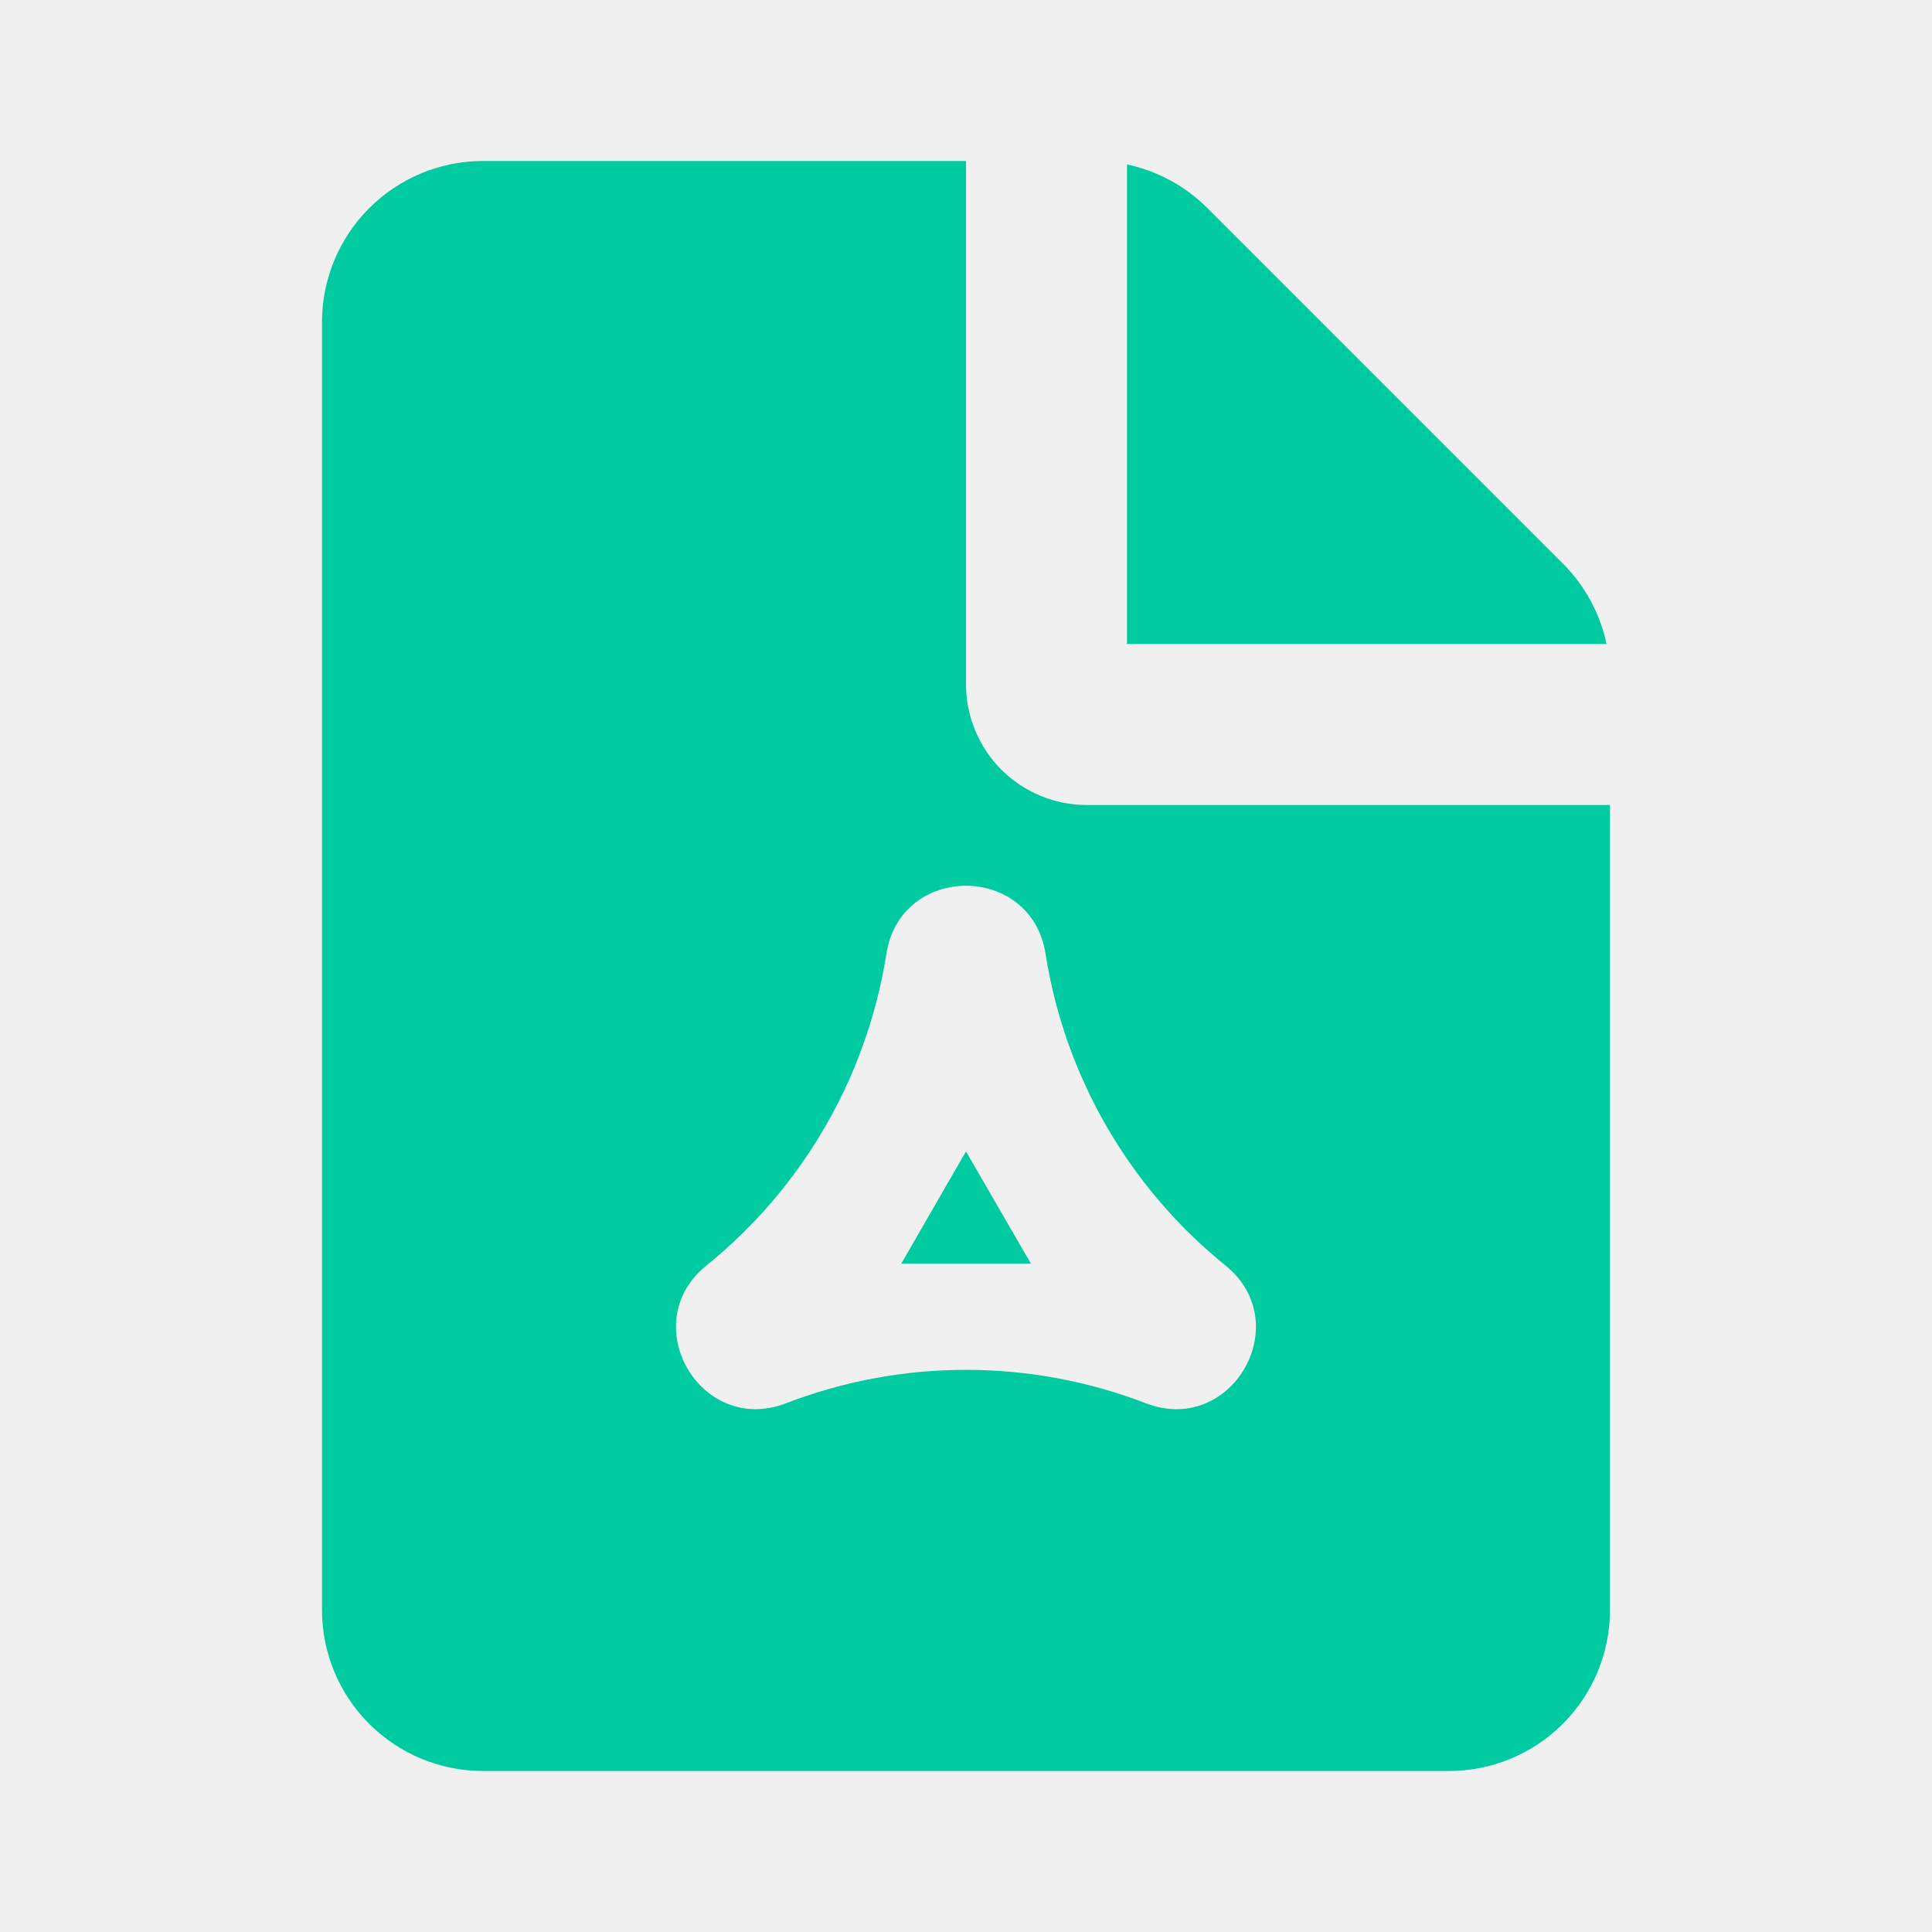
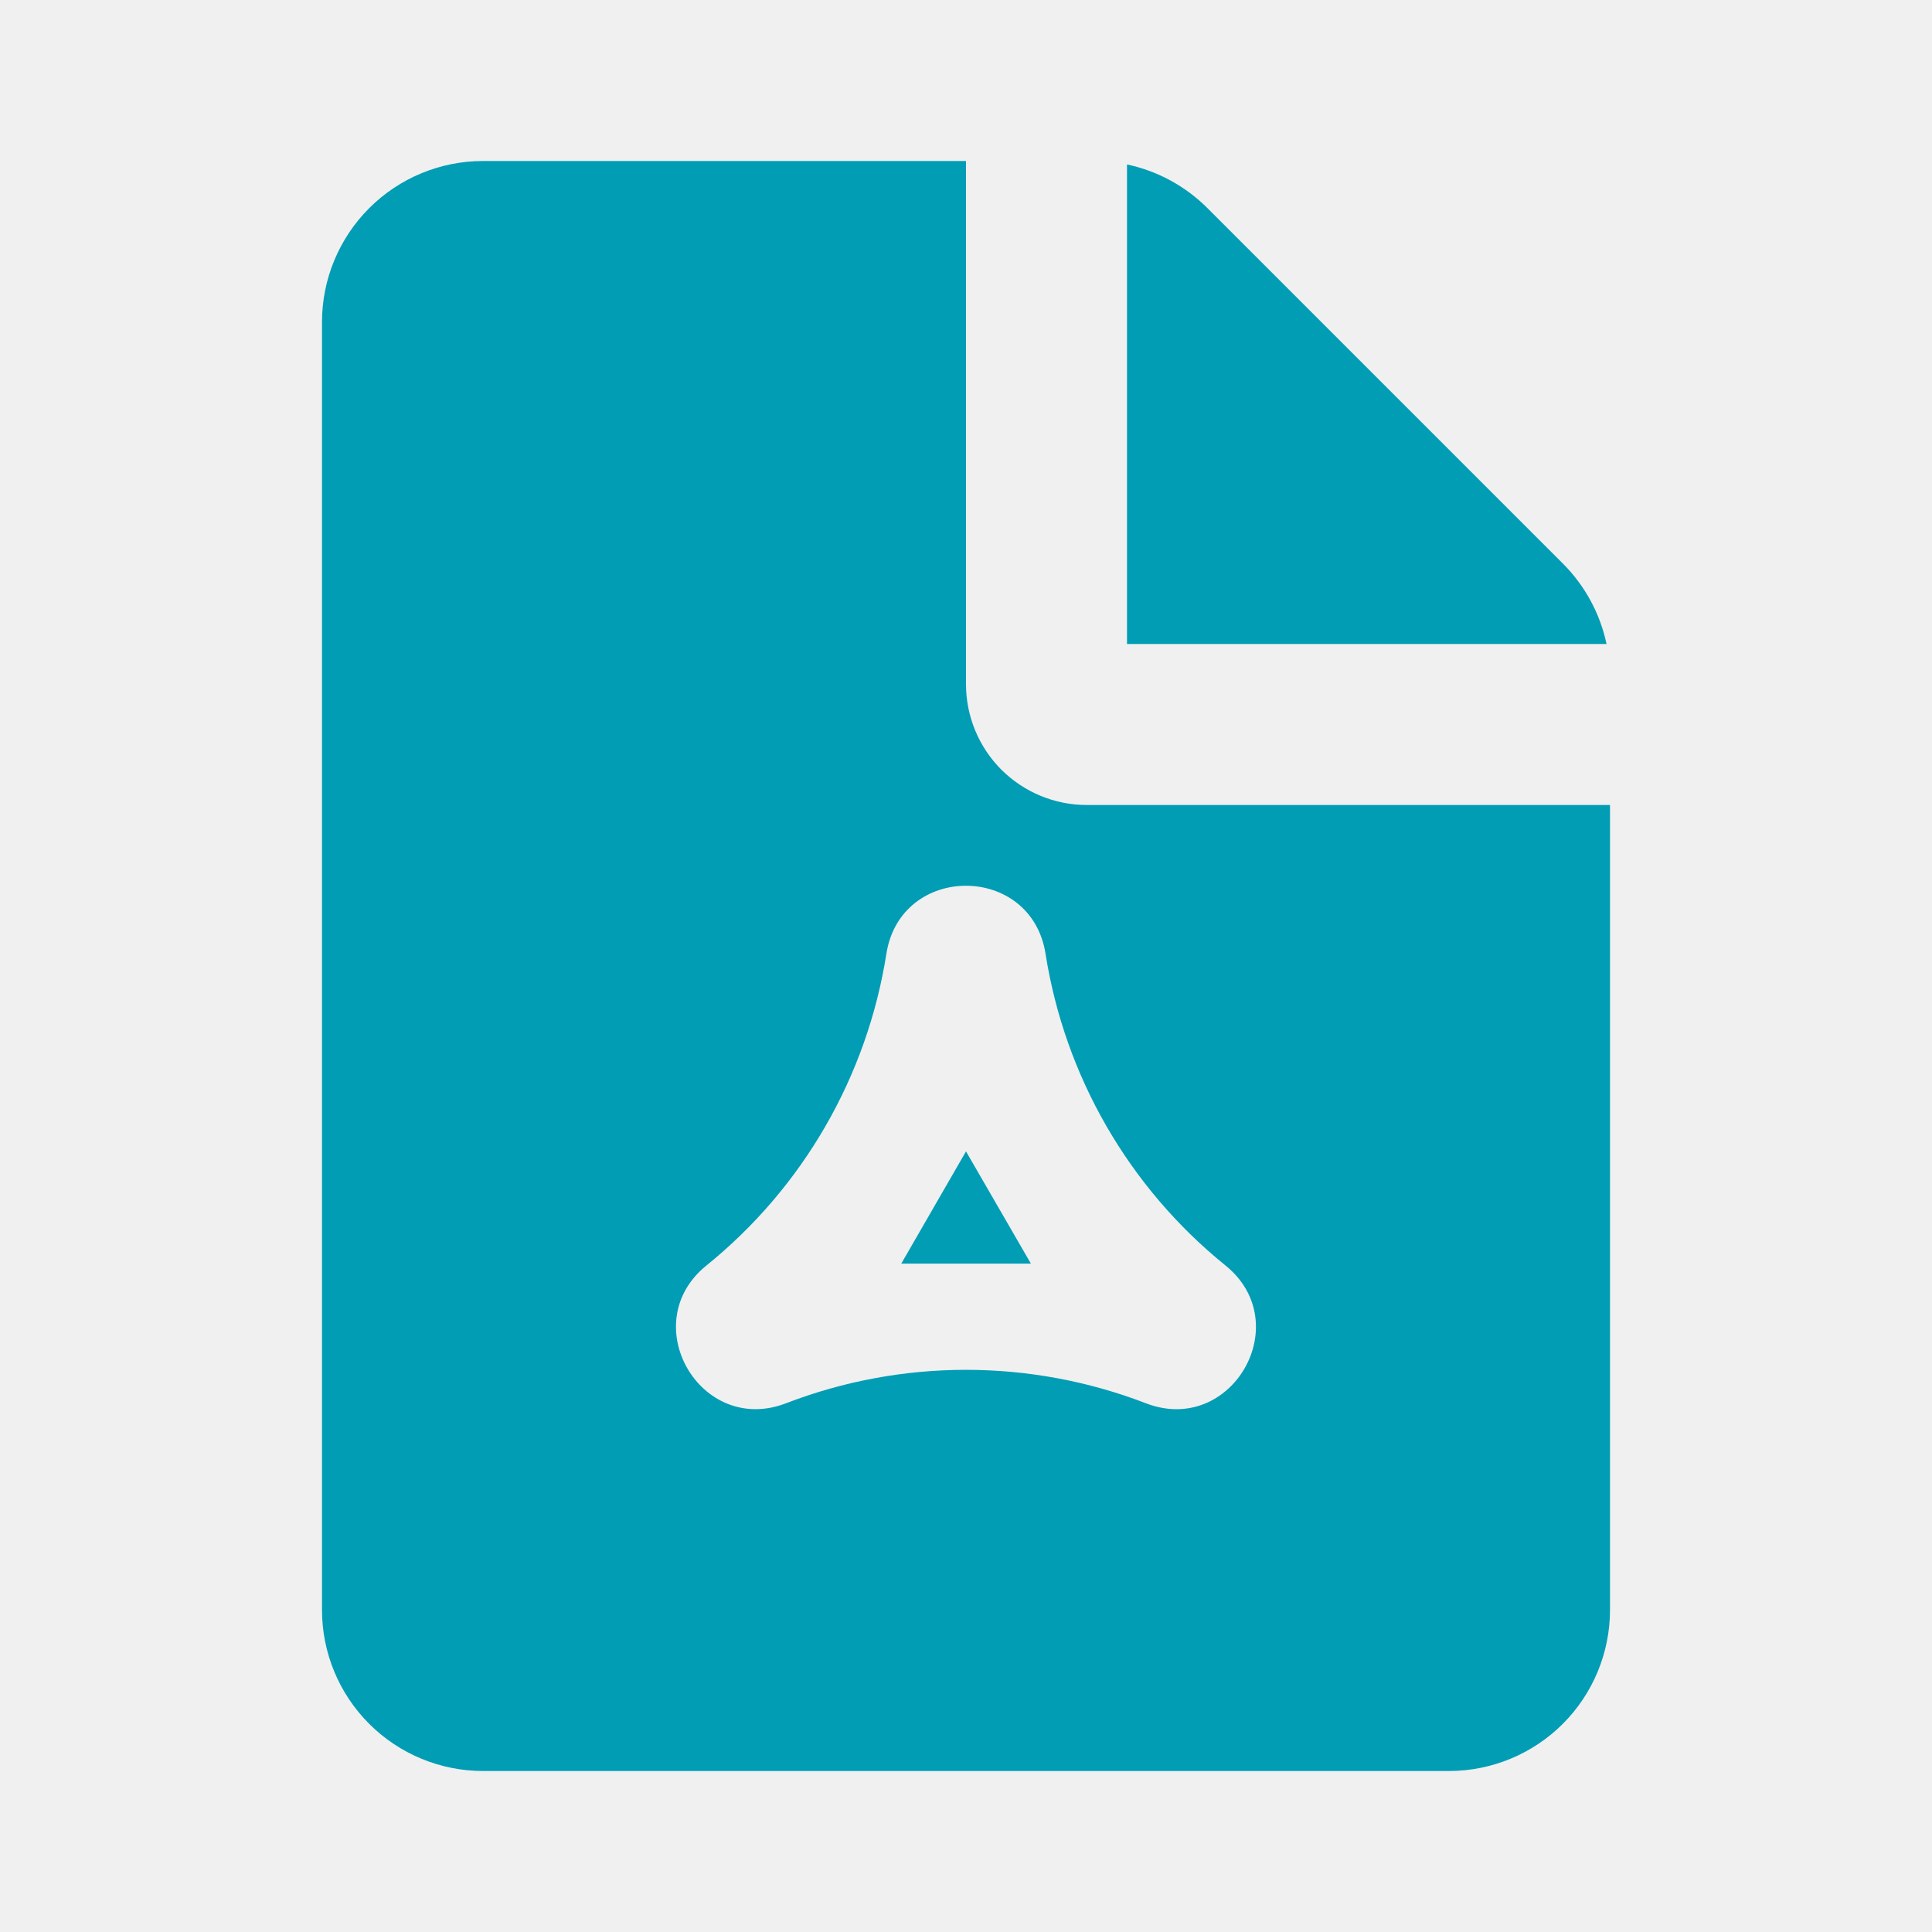
<svg xmlns="http://www.w3.org/2000/svg" width="24" height="24" viewBox="0 0 24 24" fill="none">
  <g clip-path="url(#clip0_171_535)">
-     <path fill-rule="evenodd" clip-rule="evenodd" d="M12 2V8.5C12 8.898 12.158 9.279 12.439 9.561C12.721 9.842 13.102 10 13.5 10H20V20C20 20.53 19.789 21.039 19.414 21.414C19.039 21.789 18.53 22 18 22H6C5.47 22 4.961 21.789 4.586 21.414C4.211 21.039 4 20.53 4 20V4C4 3.47 4.211 2.961 4.586 2.586C4.961 2.211 5.47 2 6 2H12ZM11.011 11.848C10.771 13.371 9.975 14.751 8.776 15.72C7.889 16.436 8.7 17.841 9.764 17.432C11.203 16.878 12.796 16.878 14.235 17.432C15.299 17.842 16.11 16.437 15.223 15.72C14.024 14.751 13.228 13.371 12.988 11.848C12.811 10.722 11.188 10.721 11.011 11.848ZM12 14.303L12.806 15.697H11.196L12 14.303ZM14 2.043C14.379 2.123 14.726 2.312 15 2.586L19.414 7C19.688 7.274 19.877 7.621 19.957 8H14V2.043Z" fill="#00CBA0" />
+     <path fill-rule="evenodd" clip-rule="evenodd" d="M12 2V8.5C12 8.898 12.158 9.279 12.439 9.561C12.721 9.842 13.102 10 13.5 10H20V20C20 20.53 19.789 21.039 19.414 21.414C19.039 21.789 18.53 22 18 22H6C5.47 22 4.961 21.789 4.586 21.414C4.211 21.039 4 20.53 4 20V4C4 3.47 4.211 2.961 4.586 2.586C4.961 2.211 5.47 2 6 2H12ZM11.011 11.848C10.771 13.371 9.975 14.751 8.776 15.72C7.889 16.436 8.7 17.841 9.764 17.432C11.203 16.878 12.796 16.878 14.235 17.432C15.299 17.842 16.11 16.437 15.223 15.72C14.024 14.751 13.228 13.371 12.988 11.848C12.811 10.722 11.188 10.721 11.011 11.848ZM12 14.303L12.806 15.697H11.196L12 14.303ZM14 2.043C14.379 2.123 14.726 2.312 15 2.586L19.414 7C19.688 7.274 19.877 7.621 19.957 8H14V2.043Z" fill="#009DB5" />
  </g>
  <defs>
    <clipPath id="clip0_171_535">
      <rect width="24" height="24" fill="white" />
    </clipPath>
  </defs>
</svg>
